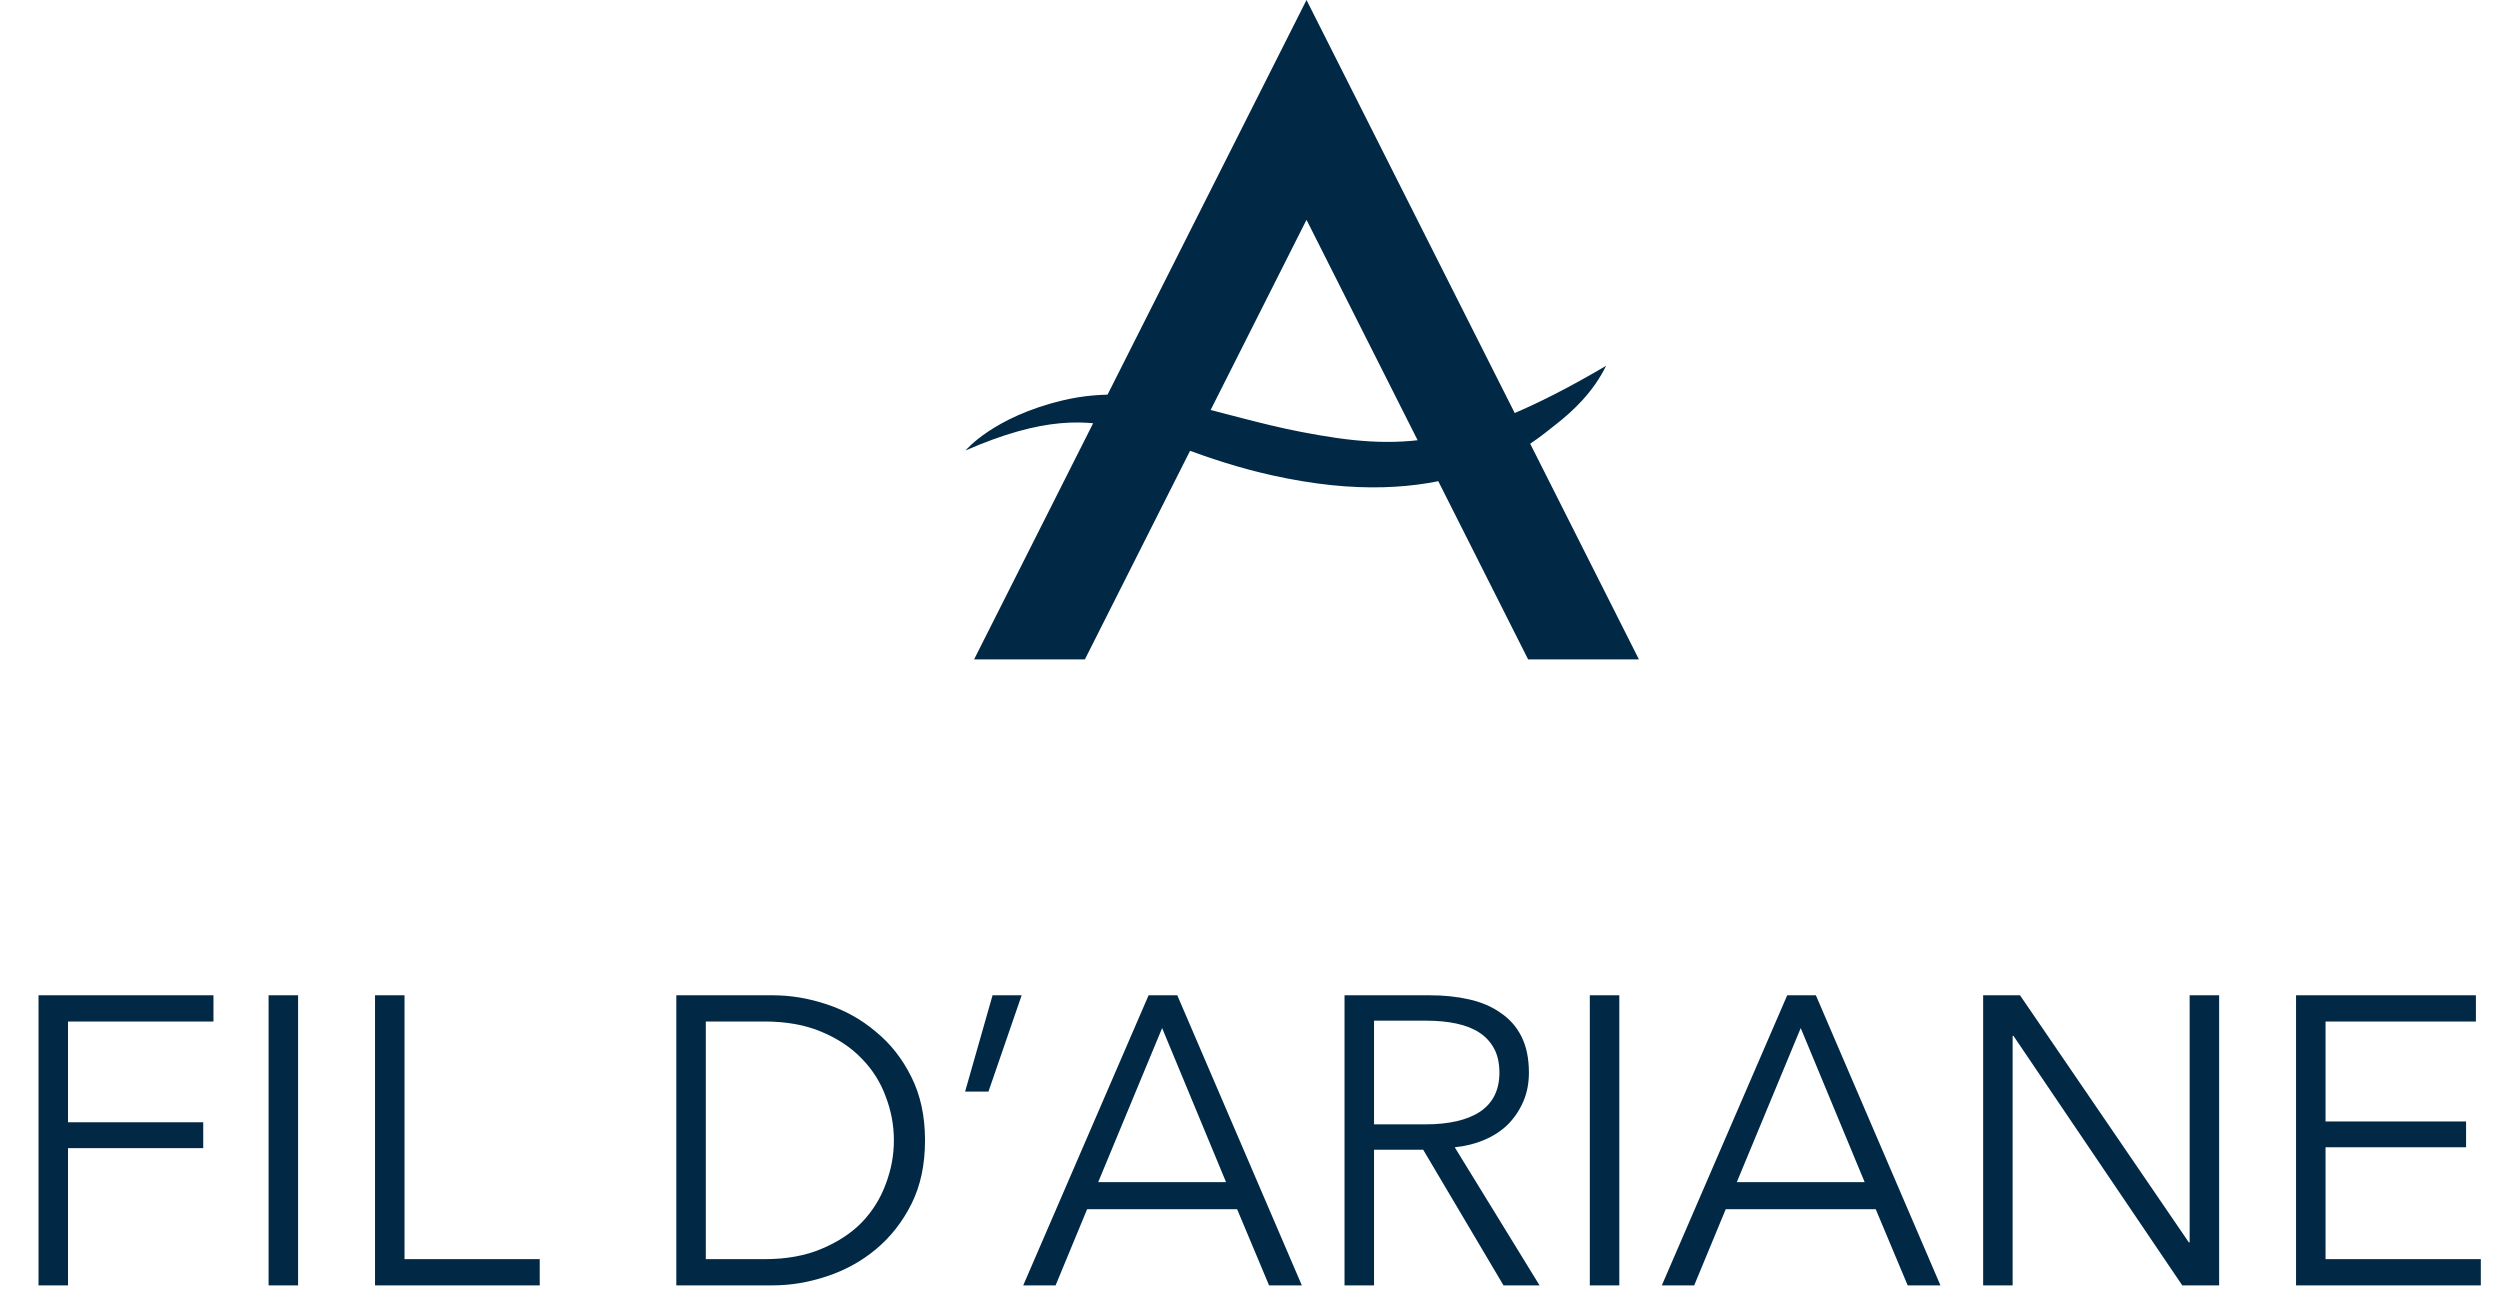
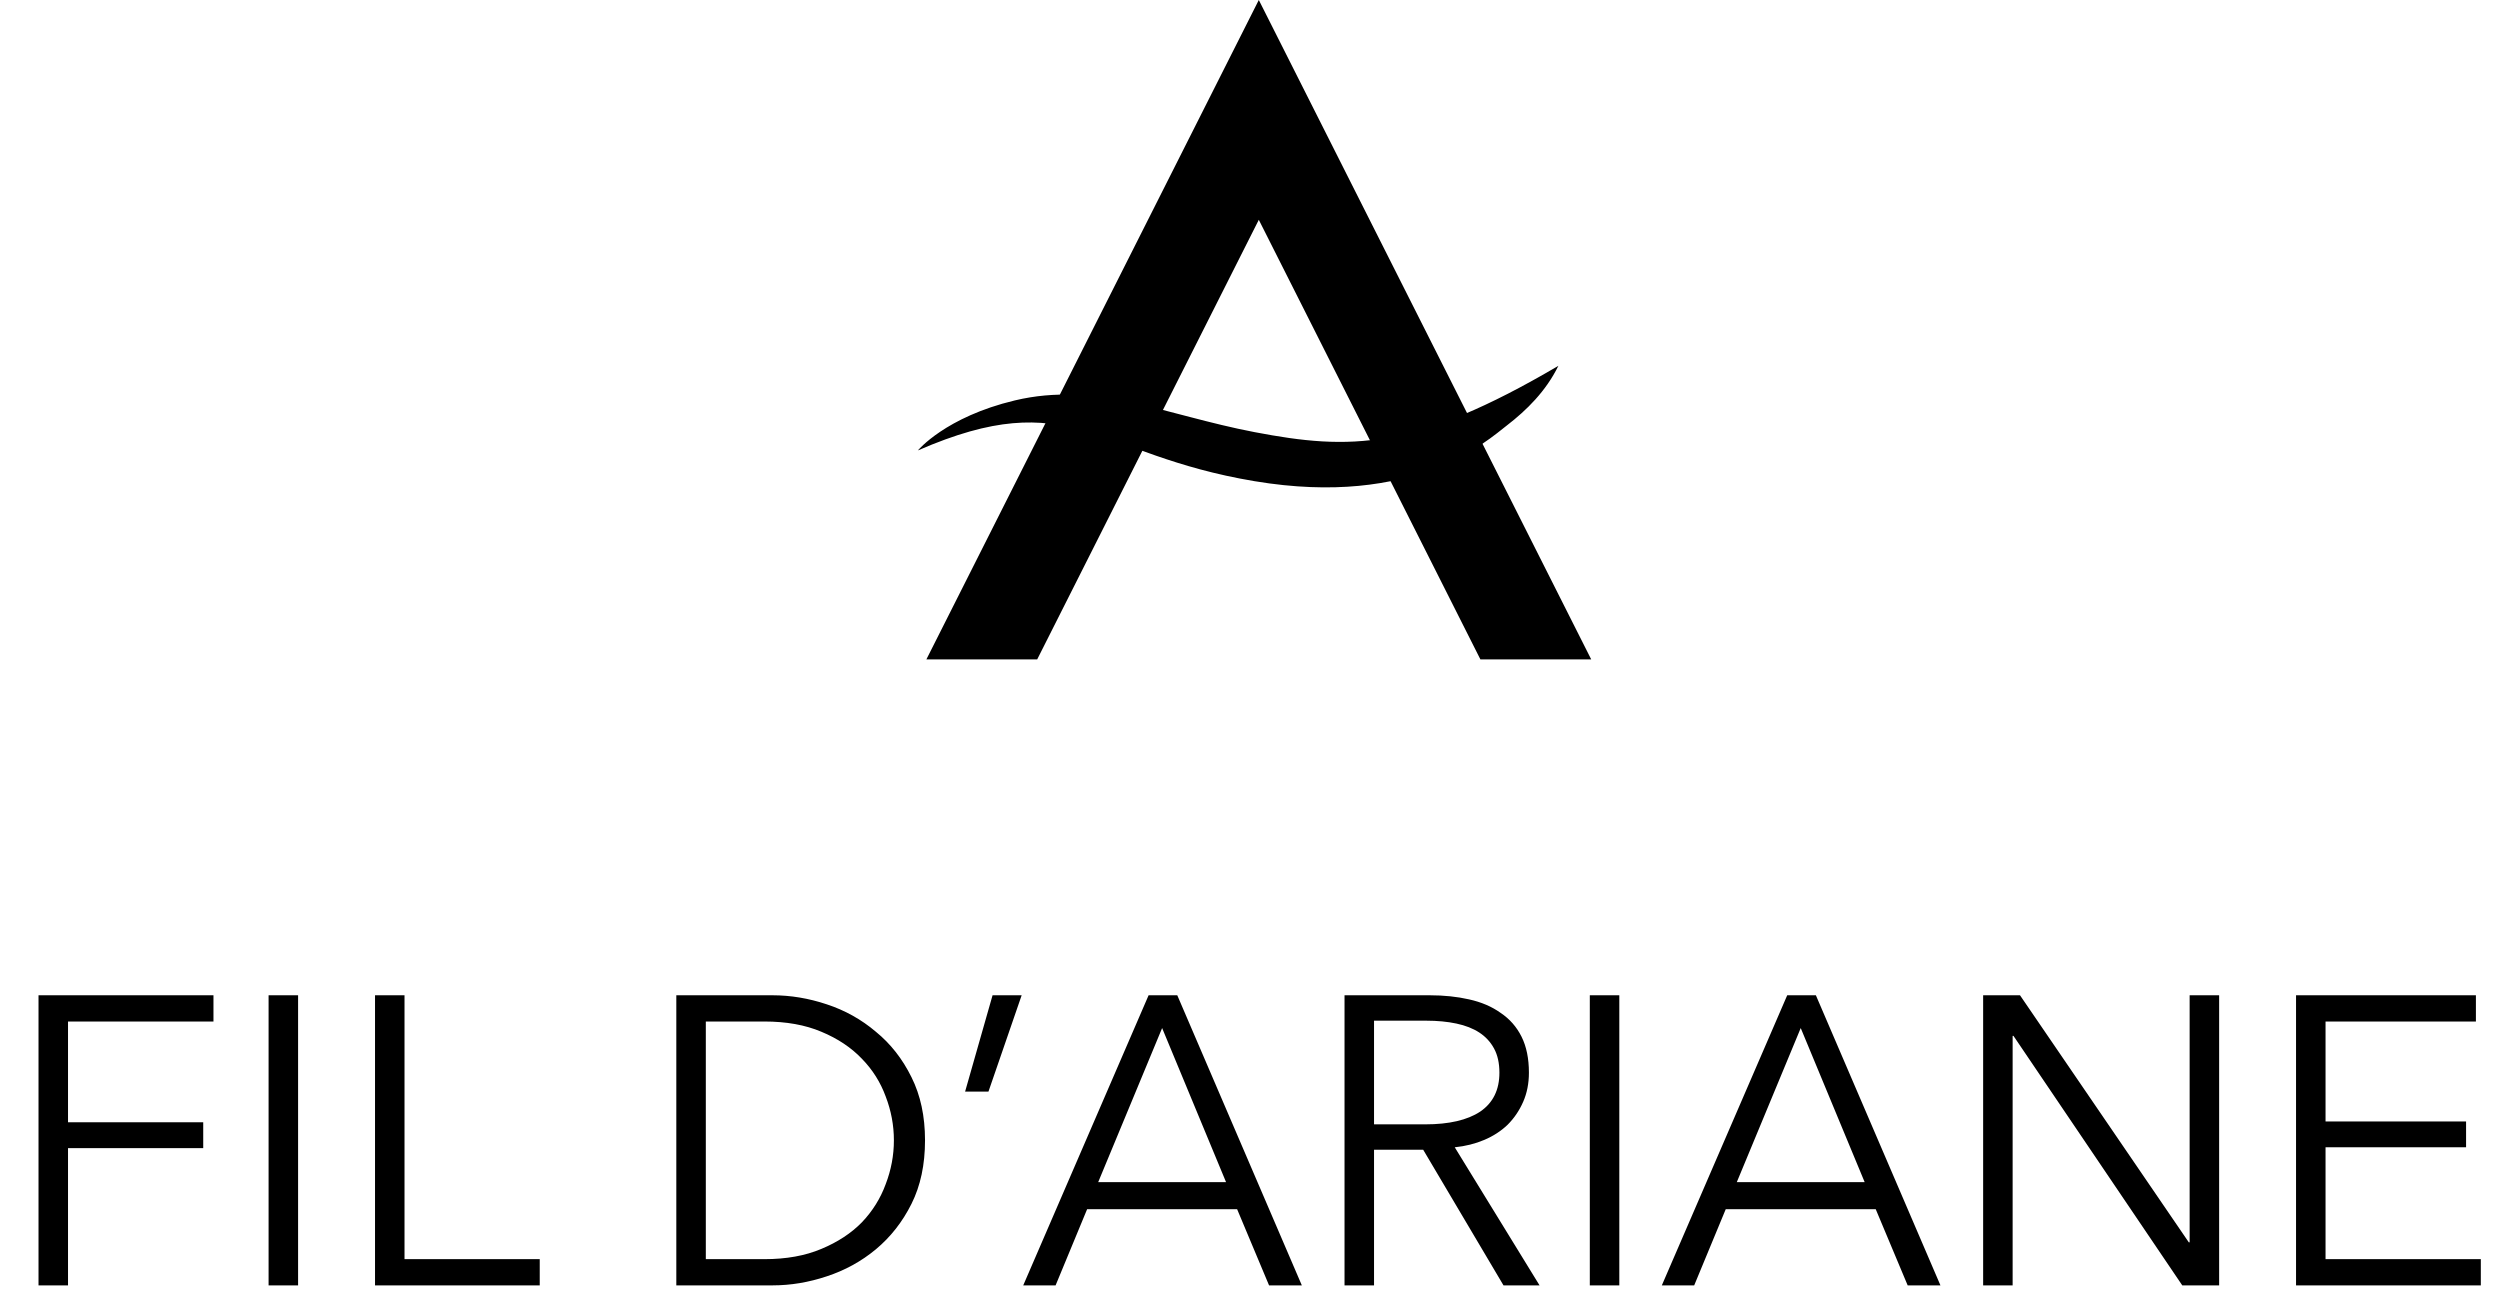
<svg xmlns="http://www.w3.org/2000/svg" width="207" height="107" viewBox="0 0 207 107" fill="none">
-   <path d="M5.632 106.429H3.189V82.409H17.675V84.581H5.632V92.926H16.827V95.064H5.632V106.429ZM24.682 106.429H22.239V82.409H24.682V106.429ZM33.495 104.258H44.69V106.429H31.052V82.409H33.495V104.258ZM55.999 82.409H63.972C65.465 82.409 66.957 82.658 68.45 83.156C69.965 83.653 71.322 84.411 72.521 85.429C73.742 86.424 74.726 87.679 75.473 89.195C76.219 90.687 76.592 92.429 76.592 94.419C76.592 96.432 76.219 98.185 75.473 99.678C74.726 101.17 73.742 102.426 72.521 103.443C71.322 104.439 69.965 105.185 68.45 105.682C66.957 106.18 65.465 106.429 63.972 106.429H55.999V82.409ZM58.442 104.258H63.293C65.103 104.258 66.674 103.975 68.009 103.409C69.366 102.844 70.486 102.109 71.368 101.204C72.25 100.277 72.906 99.225 73.335 98.049C73.788 96.873 74.014 95.663 74.014 94.419C74.014 93.175 73.788 91.965 73.335 90.789C72.906 89.613 72.25 88.573 71.368 87.668C70.486 86.741 69.366 85.994 68.009 85.429C66.674 84.863 65.103 84.581 63.293 84.581H58.442V104.258ZM81.845 90.382H79.911L82.184 82.409H84.593L81.845 90.382ZM87.403 106.429H84.723L95.104 82.409H97.479L107.792 106.429H105.078L102.432 100.119H90.015L87.403 106.429ZM90.931 97.879H101.516L96.224 85.124L90.931 97.879ZM113.77 106.429H111.327V82.409H118.384C119.56 82.409 120.646 82.522 121.641 82.749C122.658 82.975 123.529 83.348 124.253 83.868C124.999 84.366 125.576 85.022 125.983 85.836C126.39 86.65 126.594 87.645 126.594 88.821C126.594 89.703 126.436 90.506 126.119 91.23C125.802 91.954 125.373 92.587 124.83 93.13C124.287 93.65 123.642 94.069 122.896 94.385C122.15 94.702 121.335 94.905 120.453 94.996L127.476 106.429H124.49L117.841 95.199H113.77V106.429ZM113.77 93.096H118.011C119.978 93.096 121.494 92.746 122.557 92.044C123.62 91.321 124.151 90.246 124.151 88.821C124.151 88.03 124.004 87.363 123.71 86.82C123.416 86.277 123.009 85.836 122.489 85.497C121.969 85.157 121.335 84.909 120.589 84.75C119.843 84.592 119.017 84.513 118.112 84.513H113.77V93.096ZM134.079 106.429H131.636V82.409H134.079V106.429ZM140.279 106.429H137.599L147.981 82.409H150.355L160.669 106.429H157.955L155.309 100.119H142.892L140.279 106.429ZM143.808 97.879H154.393L149.1 85.124L143.808 97.879ZM181.234 102.867H181.302V82.409H183.745V106.429H180.692L166.714 85.768H166.646V106.429H164.204V82.409H167.257L181.234 102.867ZM192.555 104.258H205.412V106.429H190.112V82.409H205.005V84.581H192.555V92.859H204.191V94.996H192.555V104.258Z" fill="#012946" />
-   <path d="M80.654 54.599L108.179 0L135.703 54.599H126.528L108.179 18.2L89.829 54.599H80.654Z" fill="#012946" />
-   <path d="M132.984 30.289C121.067 37.297 115.757 37.297 107.816 35.778C100.395 34.358 94.728 31.546 87.986 33.154C82.233 34.525 79.95 37.297 79.95 37.297C92.686 31.752 94.551 37.624 107.827 39.842C121.067 42.054 127.095 36.479 128.727 35.221C130.358 33.964 131.955 32.39 132.984 30.289Z" fill="#012946" />
+   <path d="M5.632 106.429H3.189V82.409H17.675V84.581H5.632V92.926H16.827V95.064H5.632V106.429ZM24.682 106.429H22.239V82.409H24.682V106.429ZM33.494 104.258H44.69V106.429H31.052V82.409H33.494V104.258ZM55.999 82.409H63.972C65.464 82.409 66.957 82.658 68.45 83.156C69.965 83.653 71.322 84.411 72.521 85.429C73.742 86.424 74.726 87.679 75.472 89.194C76.219 90.687 76.592 92.429 76.592 94.419C76.592 96.432 76.219 98.185 75.472 99.677C74.726 101.17 73.742 102.426 72.521 103.443C71.322 104.439 69.965 105.185 68.45 105.682C66.957 106.18 65.464 106.429 63.972 106.429H55.999V82.409ZM58.442 104.258H63.293C65.103 104.258 66.674 103.975 68.009 103.409C69.366 102.844 70.485 102.109 71.368 101.204C72.249 100.277 72.905 99.225 73.335 98.049C73.787 96.873 74.014 95.663 74.014 94.419C74.014 93.175 73.787 91.965 73.335 90.789C72.905 89.613 72.249 88.572 71.368 87.668C70.485 86.74 69.366 85.994 68.009 85.429C66.674 84.863 65.103 84.581 63.293 84.581H58.442V104.258ZM81.845 90.382H79.911L82.184 82.409H84.593L81.845 90.382ZM87.403 106.429H84.723L95.104 82.409H97.479L107.792 106.429H105.078L102.432 100.119H90.015L87.403 106.429ZM90.931 97.879H101.516L96.224 85.123L90.931 97.879ZM113.77 106.429H111.327V82.409H118.384C119.56 82.409 120.646 82.522 121.641 82.749C122.658 82.975 123.529 83.348 124.253 83.868C124.999 84.366 125.576 85.022 125.983 85.836C126.39 86.65 126.594 87.645 126.594 88.821C126.594 89.703 126.436 90.506 126.119 91.23C125.802 91.954 125.373 92.587 124.83 93.13C124.287 93.65 123.642 94.068 122.896 94.385C122.15 94.702 121.335 94.905 120.453 94.996L127.476 106.429H124.49L117.841 95.199H113.77V106.429ZM113.77 93.096H118.011C119.978 93.096 121.494 92.745 122.557 92.044C123.62 91.32 124.151 90.246 124.151 88.821C124.151 88.03 124.004 87.362 123.71 86.82C123.416 86.277 123.009 85.836 122.489 85.496C121.969 85.157 121.335 84.908 120.589 84.75C119.843 84.592 119.017 84.513 118.112 84.513H113.77V93.096ZM134.079 106.429H131.636V82.409H134.079V106.429ZM140.279 106.429H137.599L147.981 82.409H150.355L160.669 106.429H157.955L155.309 100.119H142.892L140.279 106.429ZM143.808 97.879H154.393L149.1 85.123L143.808 97.879ZM181.234 102.867H181.302V82.409H183.745V106.429H180.692L166.714 85.768H166.646V106.429H164.204V82.409H167.257L181.234 102.867ZM192.555 104.258H205.412V106.429H190.112V82.409H205.005V84.581H192.555V92.858H204.191V94.996H192.555V104.258Z" fill="black" />
+   <path d="M76.704 54.599L104.229 0L131.753 54.599H122.578L104.229 18.2L85.879 54.599H76.704Z" fill="black" />
+   <path d="M129.034 30.289C117.117 37.297 111.807 37.297 103.866 35.778C96.445 34.358 90.778 31.546 84.036 33.153C78.283 34.525 76 37.297 76 37.297C88.736 31.751 90.601 37.624 103.877 39.842C117.117 42.054 123.145 36.479 124.777 35.221C126.408 33.963 128.005 32.39 129.034 30.289Z" fill="black" />
</svg>
